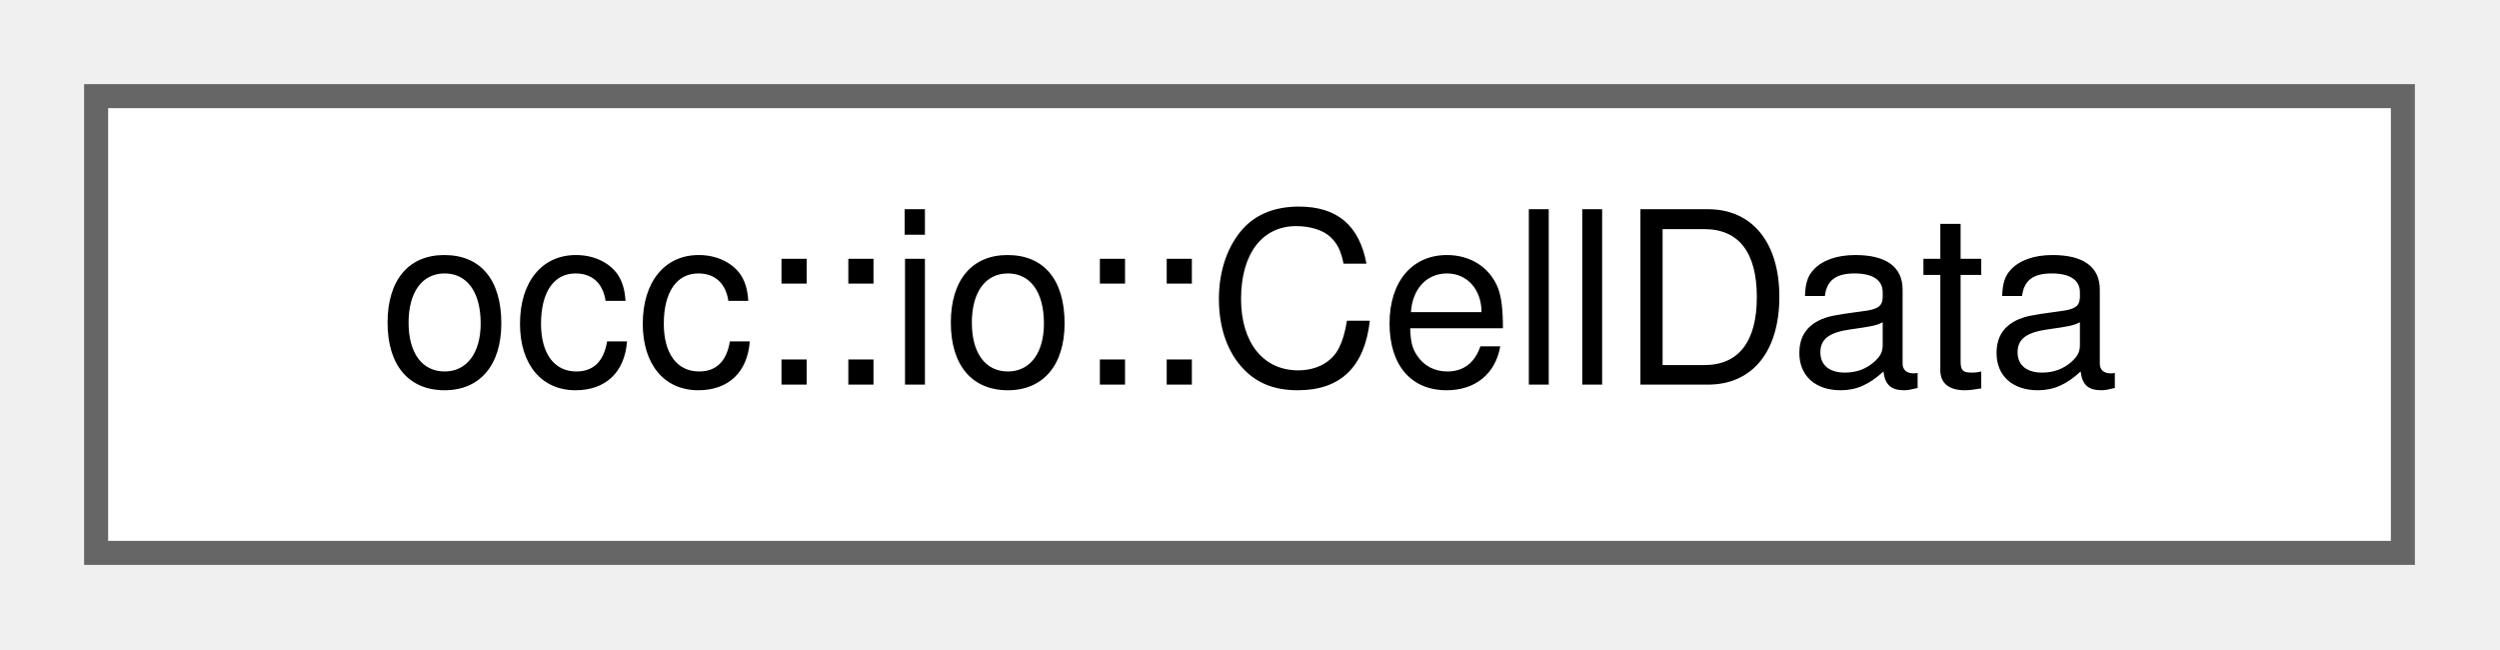
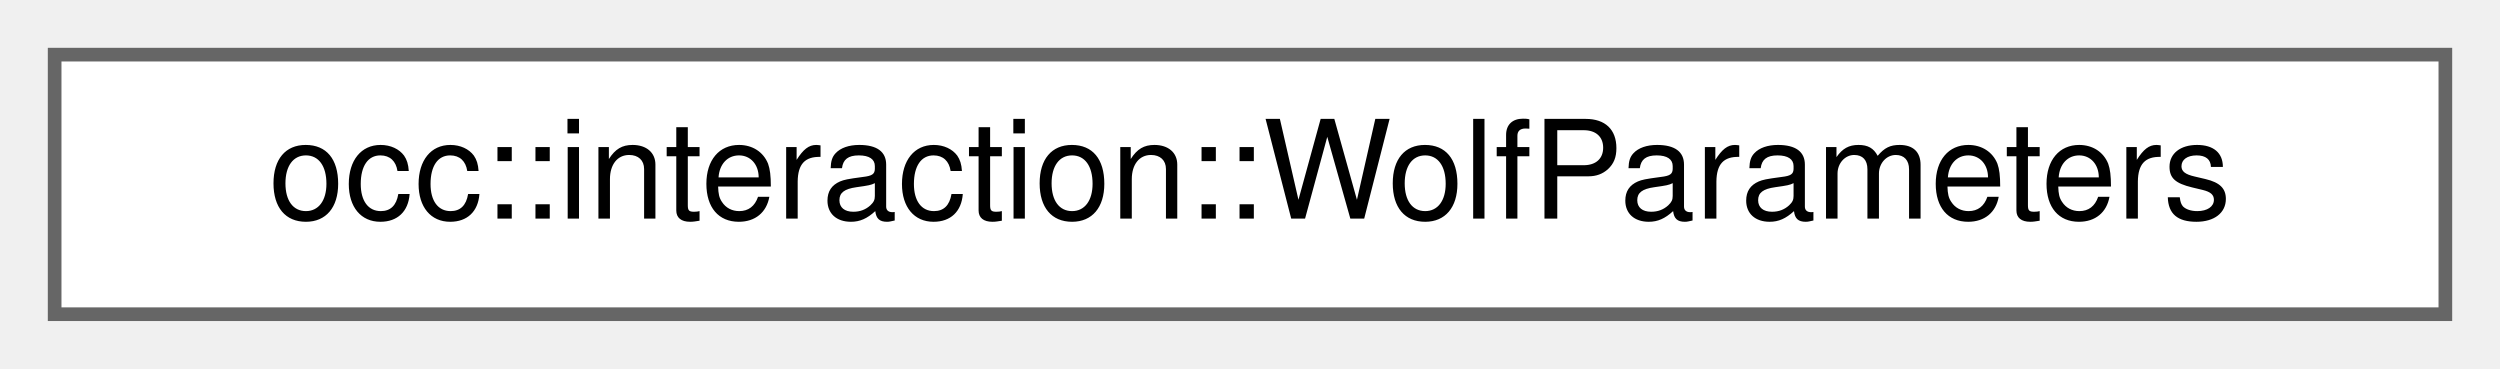
- <svg xmlns="http://www.w3.org/2000/svg" xmlns:xlink="http://www.w3.org/1999/xlink" width="104pt" height="27pt" viewBox="0.00 0.00 104.00 27.00">
+ <svg xmlns="http://www.w3.org/2000/svg" xmlns:xlink="http://www.w3.org/1999/xlink" width="183pt" height="27pt" viewBox="0.00 0.00 183.00 27.00">
  <g id="graph0" class="graph" transform="scale(1 1) rotate(0) translate(4 23)">
    <g id="Node000000" class="node">
      <g id="a_Node000000">
-         <a xlink:href="structocc_1_1io_1_1CellData.html" target="_top" xlink:title=" ">
-           <polygon fill="white" stroke="#666666" points="96,-19 0,-19 0,0 96,0 96,-19" />
-           <text text-anchor="middle" x="48" y="-7" font-family="Helvetica,sans-Serif" font-size="10.00">occ::io::CellData</text>
+         <a xlink:href="structocc_1_1interaction_1_1WolfParameters.html" target="_top" xlink:title=" ">
+           <polygon fill="white" stroke="#666666" points="175,-19 0,-19 0,0 175,0 175,-19" />
+           <text text-anchor="middle" x="87.5" y="-7" font-family="Helvetica,sans-Serif" font-size="10.00">occ::interaction::WolfParameters</text>
        </a>
      </g>
    </g>
  </g>
</svg>
